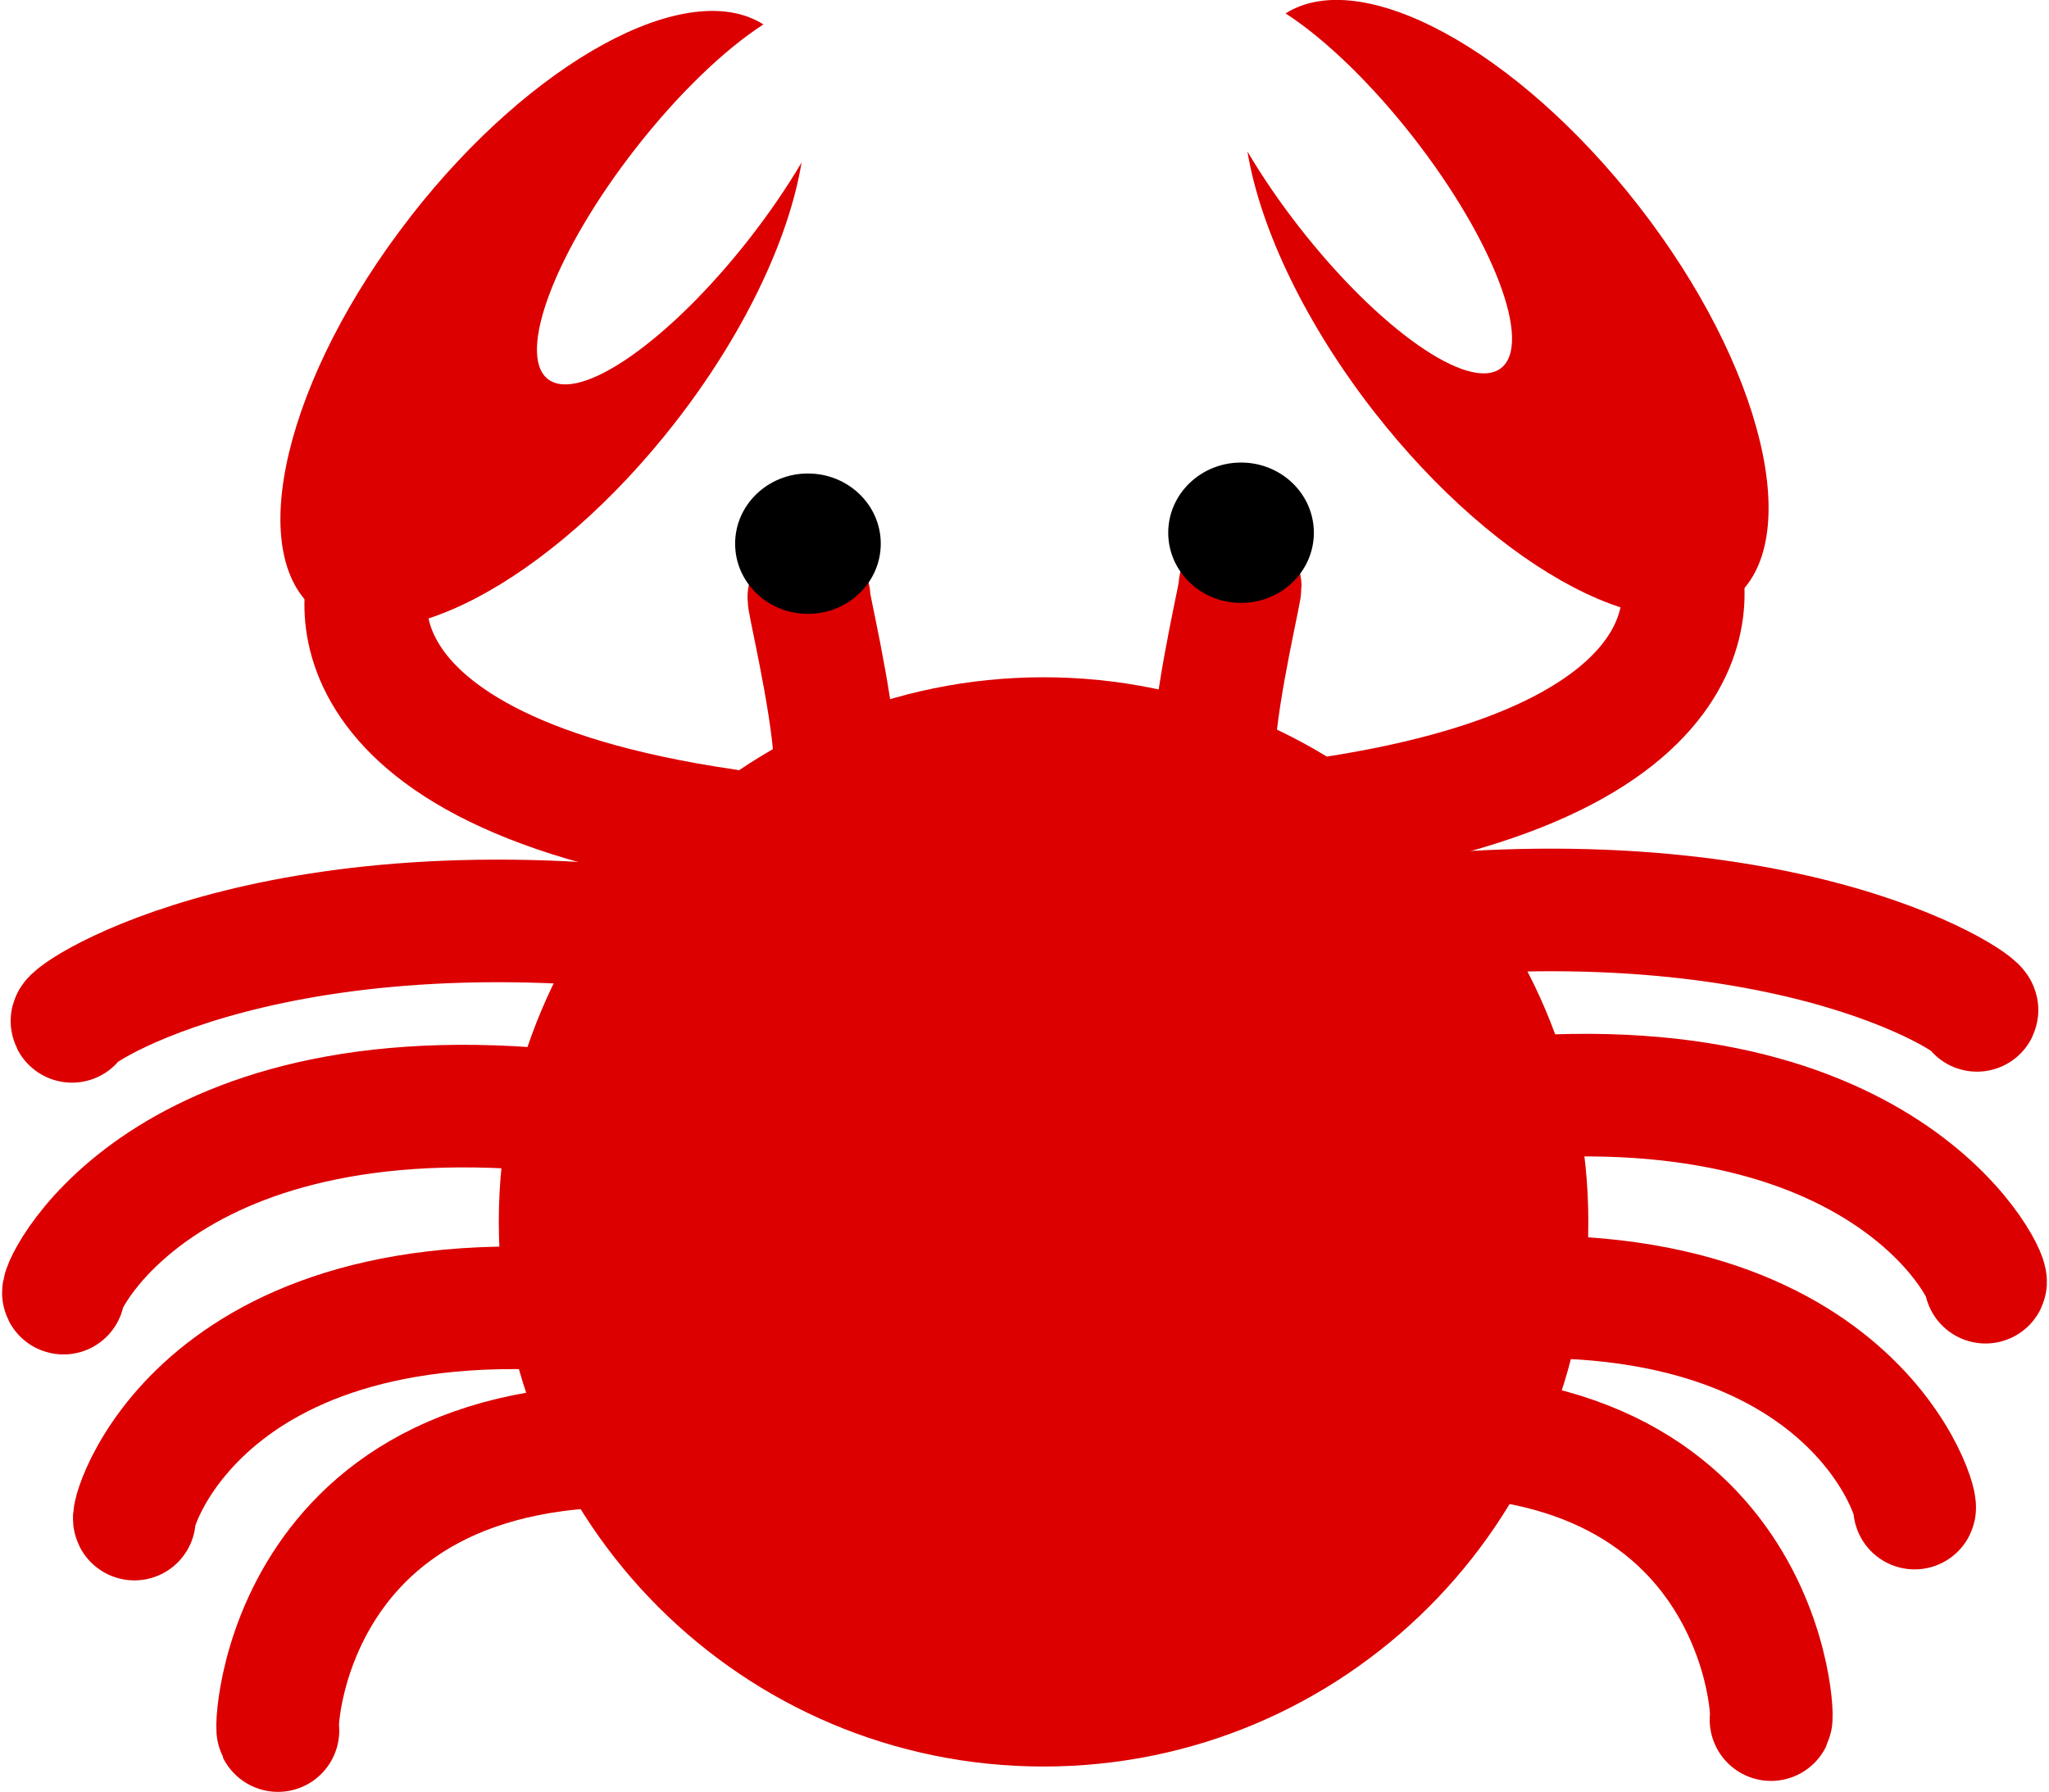
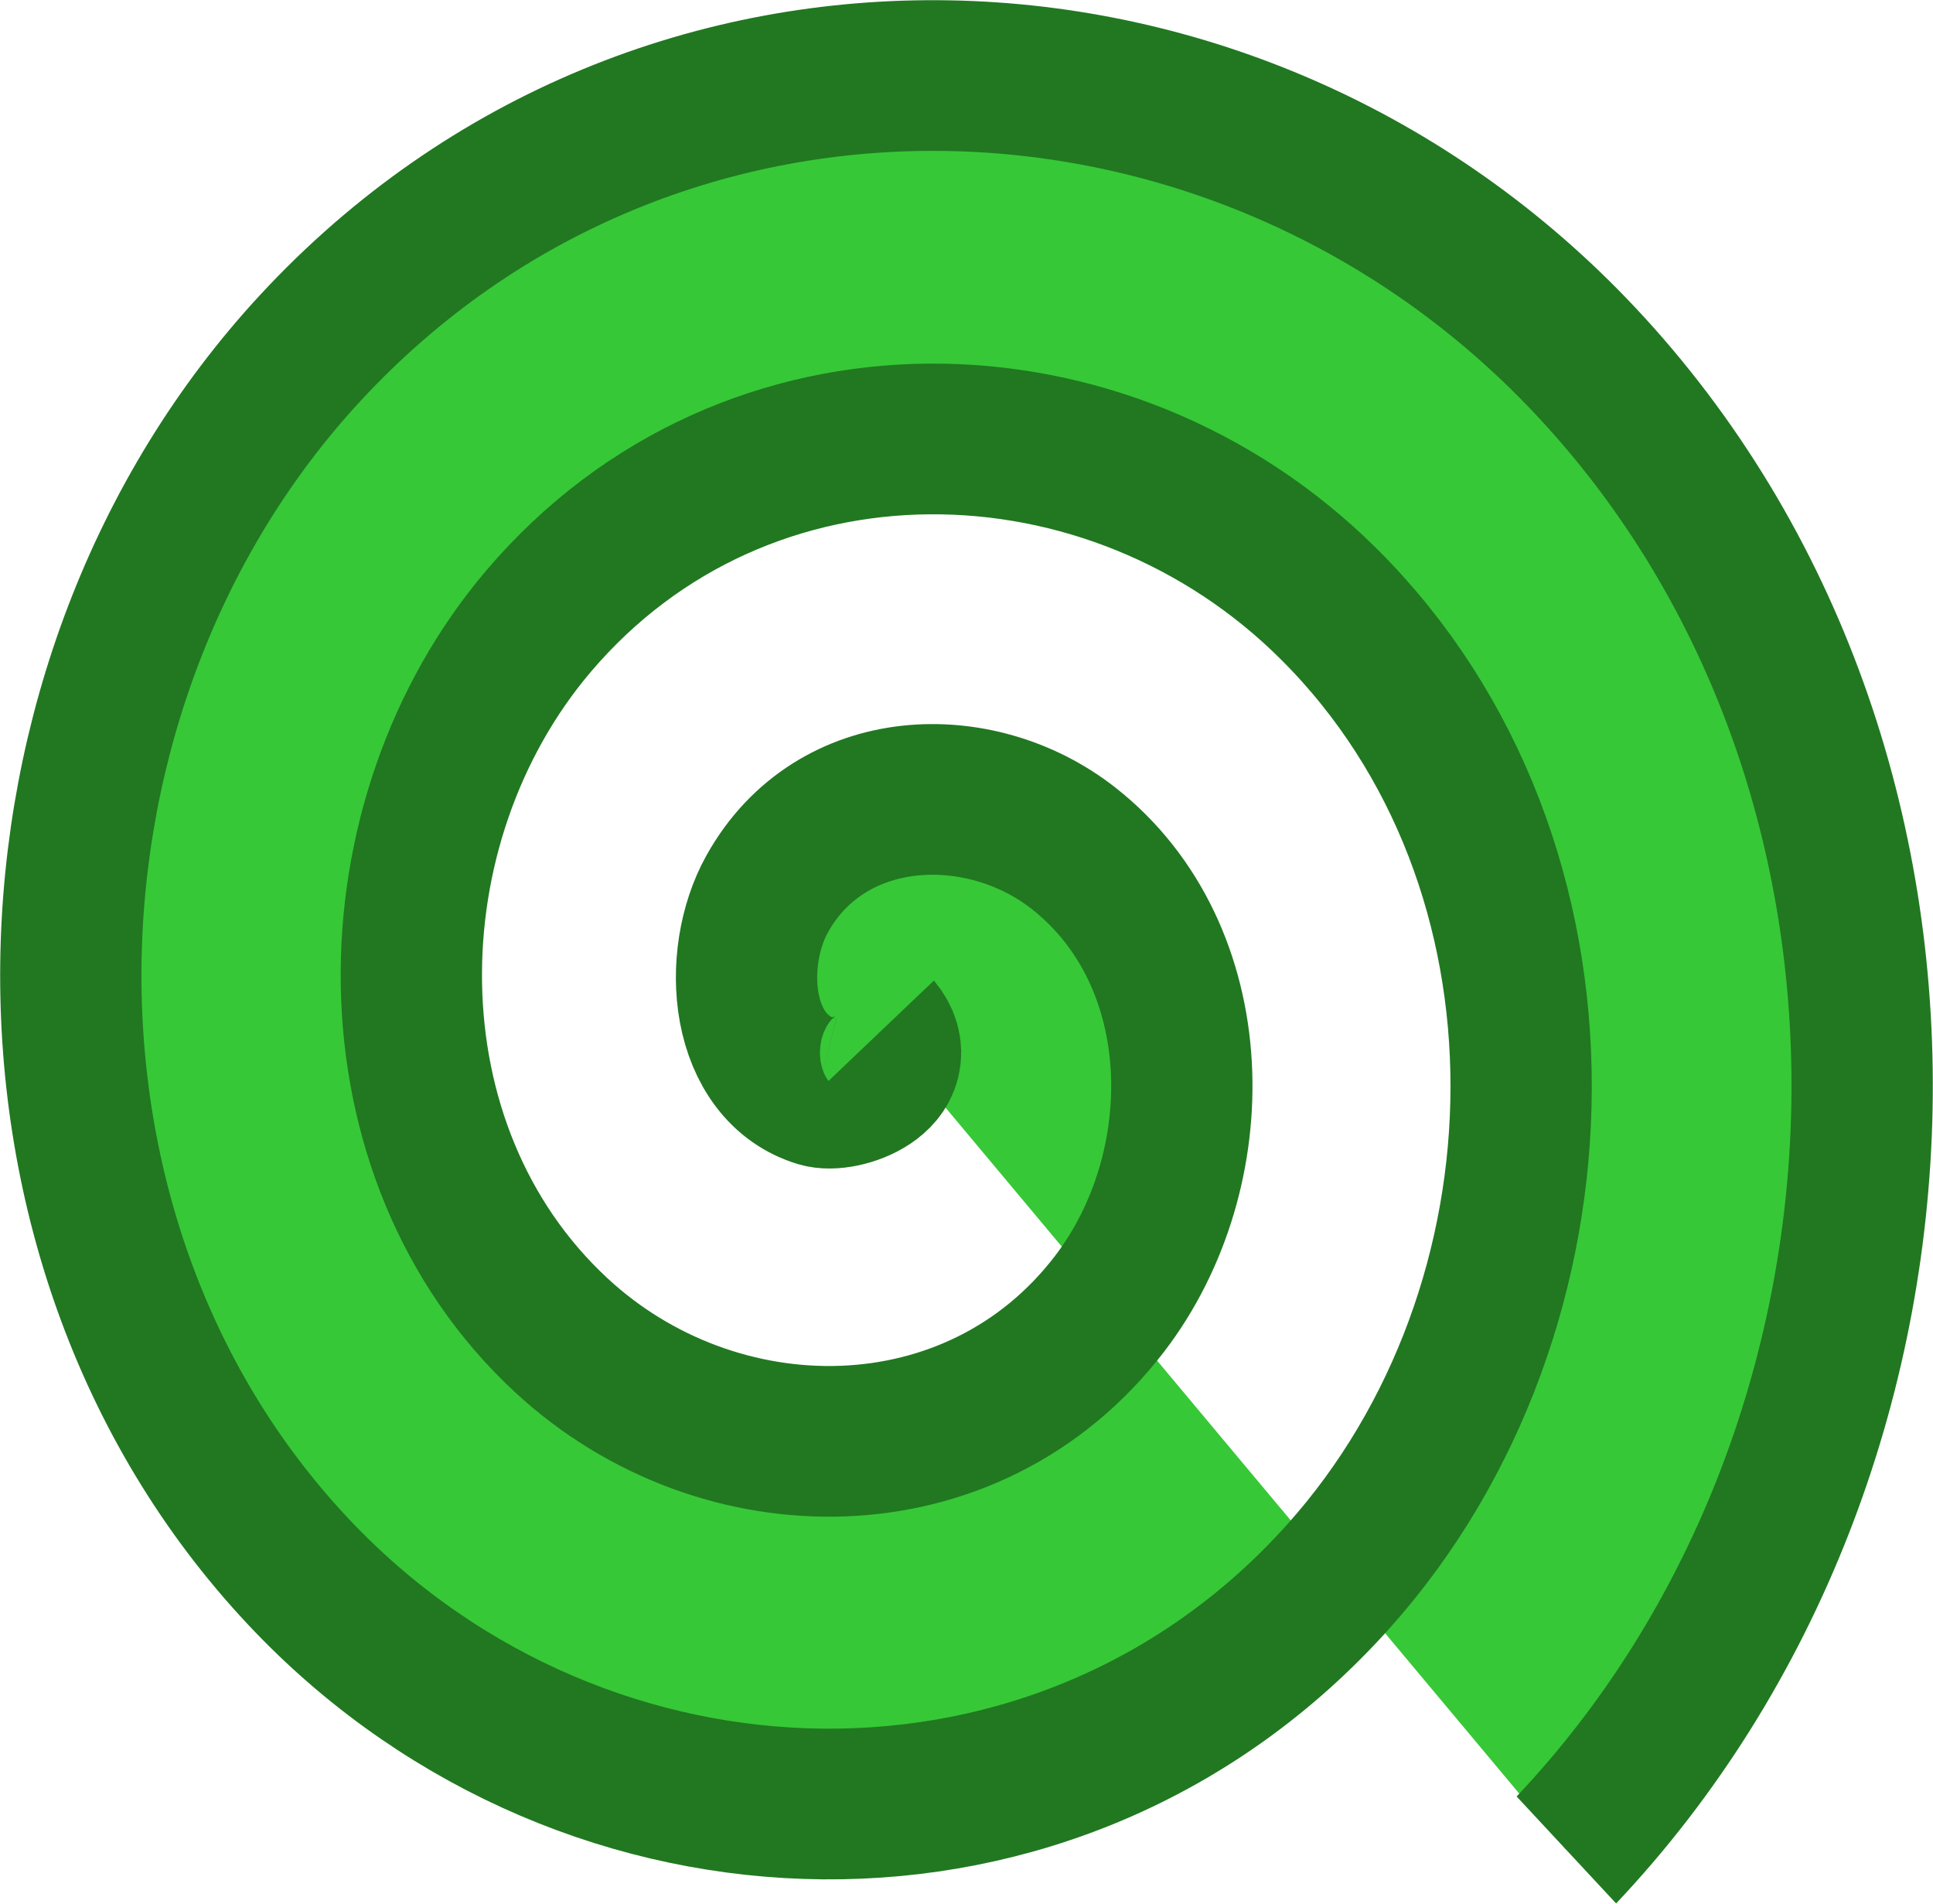
- <svg xmlns="http://www.w3.org/2000/svg" id="svg903" version="1.1" viewBox="0 0 46.203 40.416" height="40.416mm" width="46.203mm">
-   <defs id="defs897" />
-   <g transform="translate(-0.05459227,-0.4862752)" id="layer1">
-     <circle r="12.284" cy="28.046" cx="23.586" id="path1466" style="fill:#dc0000;fill-opacity:1;fill-rule:evenodd;stroke:none;stroke-width:5;stroke-opacity:1" />
-     <path id="path1474" d="m 29.784,33.035 c 9.887,-1.442 10.286,6.075 10.205,6.237" style="fill:none;stroke:#dc0000;stroke-width:2.765;stroke-linecap:round;stroke-linejoin:miter;stroke-miterlimit:4;stroke-dasharray:none;stroke-opacity:1" />
-     <path style="fill:none;stroke:#dc0000;stroke-width:2.765;stroke-linecap:round;stroke-linejoin:miter;stroke-miterlimit:4;stroke-dasharray:none;stroke-opacity:1" d="M 31.699,29.966 C 41.586,28.523 43.307,34.34 43.227,34.501" id="path1474-5" />
-     <path id="path1474-5-6" d="m 32.542,25.437 c 9.887,-1.442 12.365,3.808 12.284,3.969" style="fill:none;stroke:#dc0000;stroke-width:2.765;stroke-linecap:round;stroke-linejoin:miter;stroke-miterlimit:4;stroke-dasharray:none;stroke-opacity:1" />
-     <path style="fill:none;stroke:#dc0000;stroke-width:2.765;stroke-linecap:round;stroke-linejoin:miter;stroke-miterlimit:4;stroke-dasharray:none;stroke-opacity:1" d="m 30.082,21.385 c 9.887,-1.442 14.633,1.729 14.552,1.89" id="path1474-5-6-4" />
-     <path id="path1474-5-6-4-8" d="m 27.425,17.374 c 0.065,-1.376 0.668,-3.817 0.587,-3.656" style="fill:none;stroke:#dc0000;stroke-width:2.765;stroke-linecap:round;stroke-linejoin:miter;stroke-miterlimit:4;stroke-dasharray:none;stroke-opacity:1" />
-     <ellipse ry="1.583" rx="1.642" cy="12.502" cx="28.039" id="path1553" style="fill:#000000;fill-opacity:1;fill-rule:evenodd;stroke:none;stroke-width:10.199;stroke-linecap:round;stroke-miterlimit:4;stroke-dasharray:none;stroke-opacity:1" />
-     <path d="M 36.998,5.121 A 8.315,3.78 52.075 0 0 29.043,0.789 5.312,1.637 52.075 0 1 31.929,3.591 5.312,1.637 52.075 0 1 33.903,8.788 5.312,1.637 52.075 0 1 29.346,5.603 5.312,1.637 52.075 0 1 28.183,3.903 8.315,3.78 52.075 0 0 31.035,9.768 8.315,3.78 52.075 0 0 39.127,14.004 8.315,3.78 52.075 0 0 36.998,5.121 Z" style="fill:#dc0000;fill-opacity:1;fill-rule:evenodd;stroke:none;stroke-width:2.765;stroke-linecap:round;stroke-miterlimit:4;stroke-dasharray:none;stroke-opacity:1" id="ellipse1602" />
-     <path id="path1474-5-6-4-9" d="m 29.882,18.963 c 9.887,-1.442 8.018,-6.089 7.937,-5.928" style="fill:none;stroke:#dc0000;stroke-width:2.765;stroke-linecap:round;stroke-linejoin:miter;stroke-miterlimit:4;stroke-dasharray:none;stroke-opacity:1" />
-     <path style="fill:none;stroke:#dc0000;stroke-width:2.765;stroke-linecap:round;stroke-linejoin:miter;stroke-miterlimit:4;stroke-dasharray:none;stroke-opacity:1" d="M 16.527,33.283 C 6.64,31.84 6.242,39.358 6.322,39.519" id="path1474-8" />
-     <path id="path1474-5-8" d="M 14.613,30.213 C 4.726,28.771 3.004,34.588 3.085,34.749" style="fill:none;stroke:#dc0000;stroke-width:2.765;stroke-linecap:round;stroke-linejoin:miter;stroke-miterlimit:4;stroke-dasharray:none;stroke-opacity:1" />
-     <path style="fill:none;stroke:#dc0000;stroke-width:2.765;stroke-linecap:round;stroke-linejoin:miter;stroke-miterlimit:4;stroke-dasharray:none;stroke-opacity:1" d="M 13.77,25.685 C 3.883,24.242 1.405,29.492 1.486,29.653" id="path1474-5-6-1" />
-     <path id="path1474-5-6-4-1" d="M 16.23,21.633 C 6.343,20.19 1.598,23.361 1.678,23.523" style="fill:none;stroke:#dc0000;stroke-width:2.765;stroke-linecap:round;stroke-linejoin:miter;stroke-miterlimit:4;stroke-dasharray:none;stroke-opacity:1" />
-     <path style="fill:none;stroke:#dc0000;stroke-width:2.765;stroke-linecap:round;stroke-linejoin:miter;stroke-miterlimit:4;stroke-dasharray:none;stroke-opacity:1" d="m 18.887,17.622 c -0.065,-1.376 -0.668,-3.817 -0.587,-3.656" id="path1474-5-6-4-8-3" />
-     <ellipse transform="scale(-1,1)" style="fill:#000000;fill-opacity:1;fill-rule:evenodd;stroke:none;stroke-width:10.199;stroke-linecap:round;stroke-miterlimit:4;stroke-dasharray:none;stroke-opacity:1" id="path1553-5" cx="-18.273" cy="12.749" rx="1.642" ry="1.583" />
-     <path id="ellipse1602-3" style="fill:#dc0000;fill-opacity:1;fill-rule:evenodd;stroke:none;stroke-width:2.765;stroke-linecap:round;stroke-miterlimit:4;stroke-dasharray:none;stroke-opacity:1" d="m 9.314,5.369 a 3.78,8.315 37.925 0 1 7.955,-4.332 1.637,5.312 37.925 0 0 -2.886,2.802 1.637,5.312 37.925 0 0 -1.974,5.197 1.637,5.312 37.925 0 0 4.557,-3.184 1.637,5.312 37.925 0 0 1.163,-1.7 3.78,8.315 37.925 0 1 -2.851,5.865 3.78,8.315 37.925 0 1 -8.093,4.237 3.78,8.315 37.925 0 1 2.129,-8.883 z" />
-     <path style="fill:none;stroke:#dc0000;stroke-width:2.765;stroke-linecap:round;stroke-linejoin:miter;stroke-miterlimit:4;stroke-dasharray:none;stroke-opacity:1" d="M 16.43,19.211 C 6.543,17.769 8.412,13.122 8.493,13.283" id="path1474-5-6-4-9-2" />
+ <svg xmlns="http://www.w3.org/2000/svg" id="svg8" version="1.1" viewBox="0 0 32.571 32.066" height="32.066mm" width="32.571mm">
+   <defs id="defs2" />
+   <g transform="translate(-0.180582,-0.07378226)" id="layer1">
+     <path transform="matrix(1.308931,0,0,1.395626,1.035326,-0.0939332)" d="M 10.691,12.562 C 11.133,13.057 10.241,13.402 9.867,13.297 8.853,13.01 8.764,11.686 9.221,10.914 10.039,9.531 11.961,9.474 13.163,10.357 c 1.765,1.296 1.787,3.885 0.468,5.501 -1.759,2.154 -5.036,2.14 -7.06,0.379 C 4.022,14.021 4.076,10.048 6.281,7.617 8.951,4.673 13.625,4.766 16.459,7.417 19.8,10.54 19.667,15.916 16.571,19.154 12.996,22.893 6.915,22.72 3.274,19.177 -0.863,15.15 -0.65,8.364 3.341,4.321 7.818,-0.215 15.311,0.039 19.756,4.477 24.69,9.404 24.397,17.604 19.511,22.451" id="path833" style="fill:#37c837;fill-rule:evenodd;stroke:#217821;stroke-width:1.819;stroke-miterlimit:4;stroke-dasharray:none" />
  </g>
</svg>
